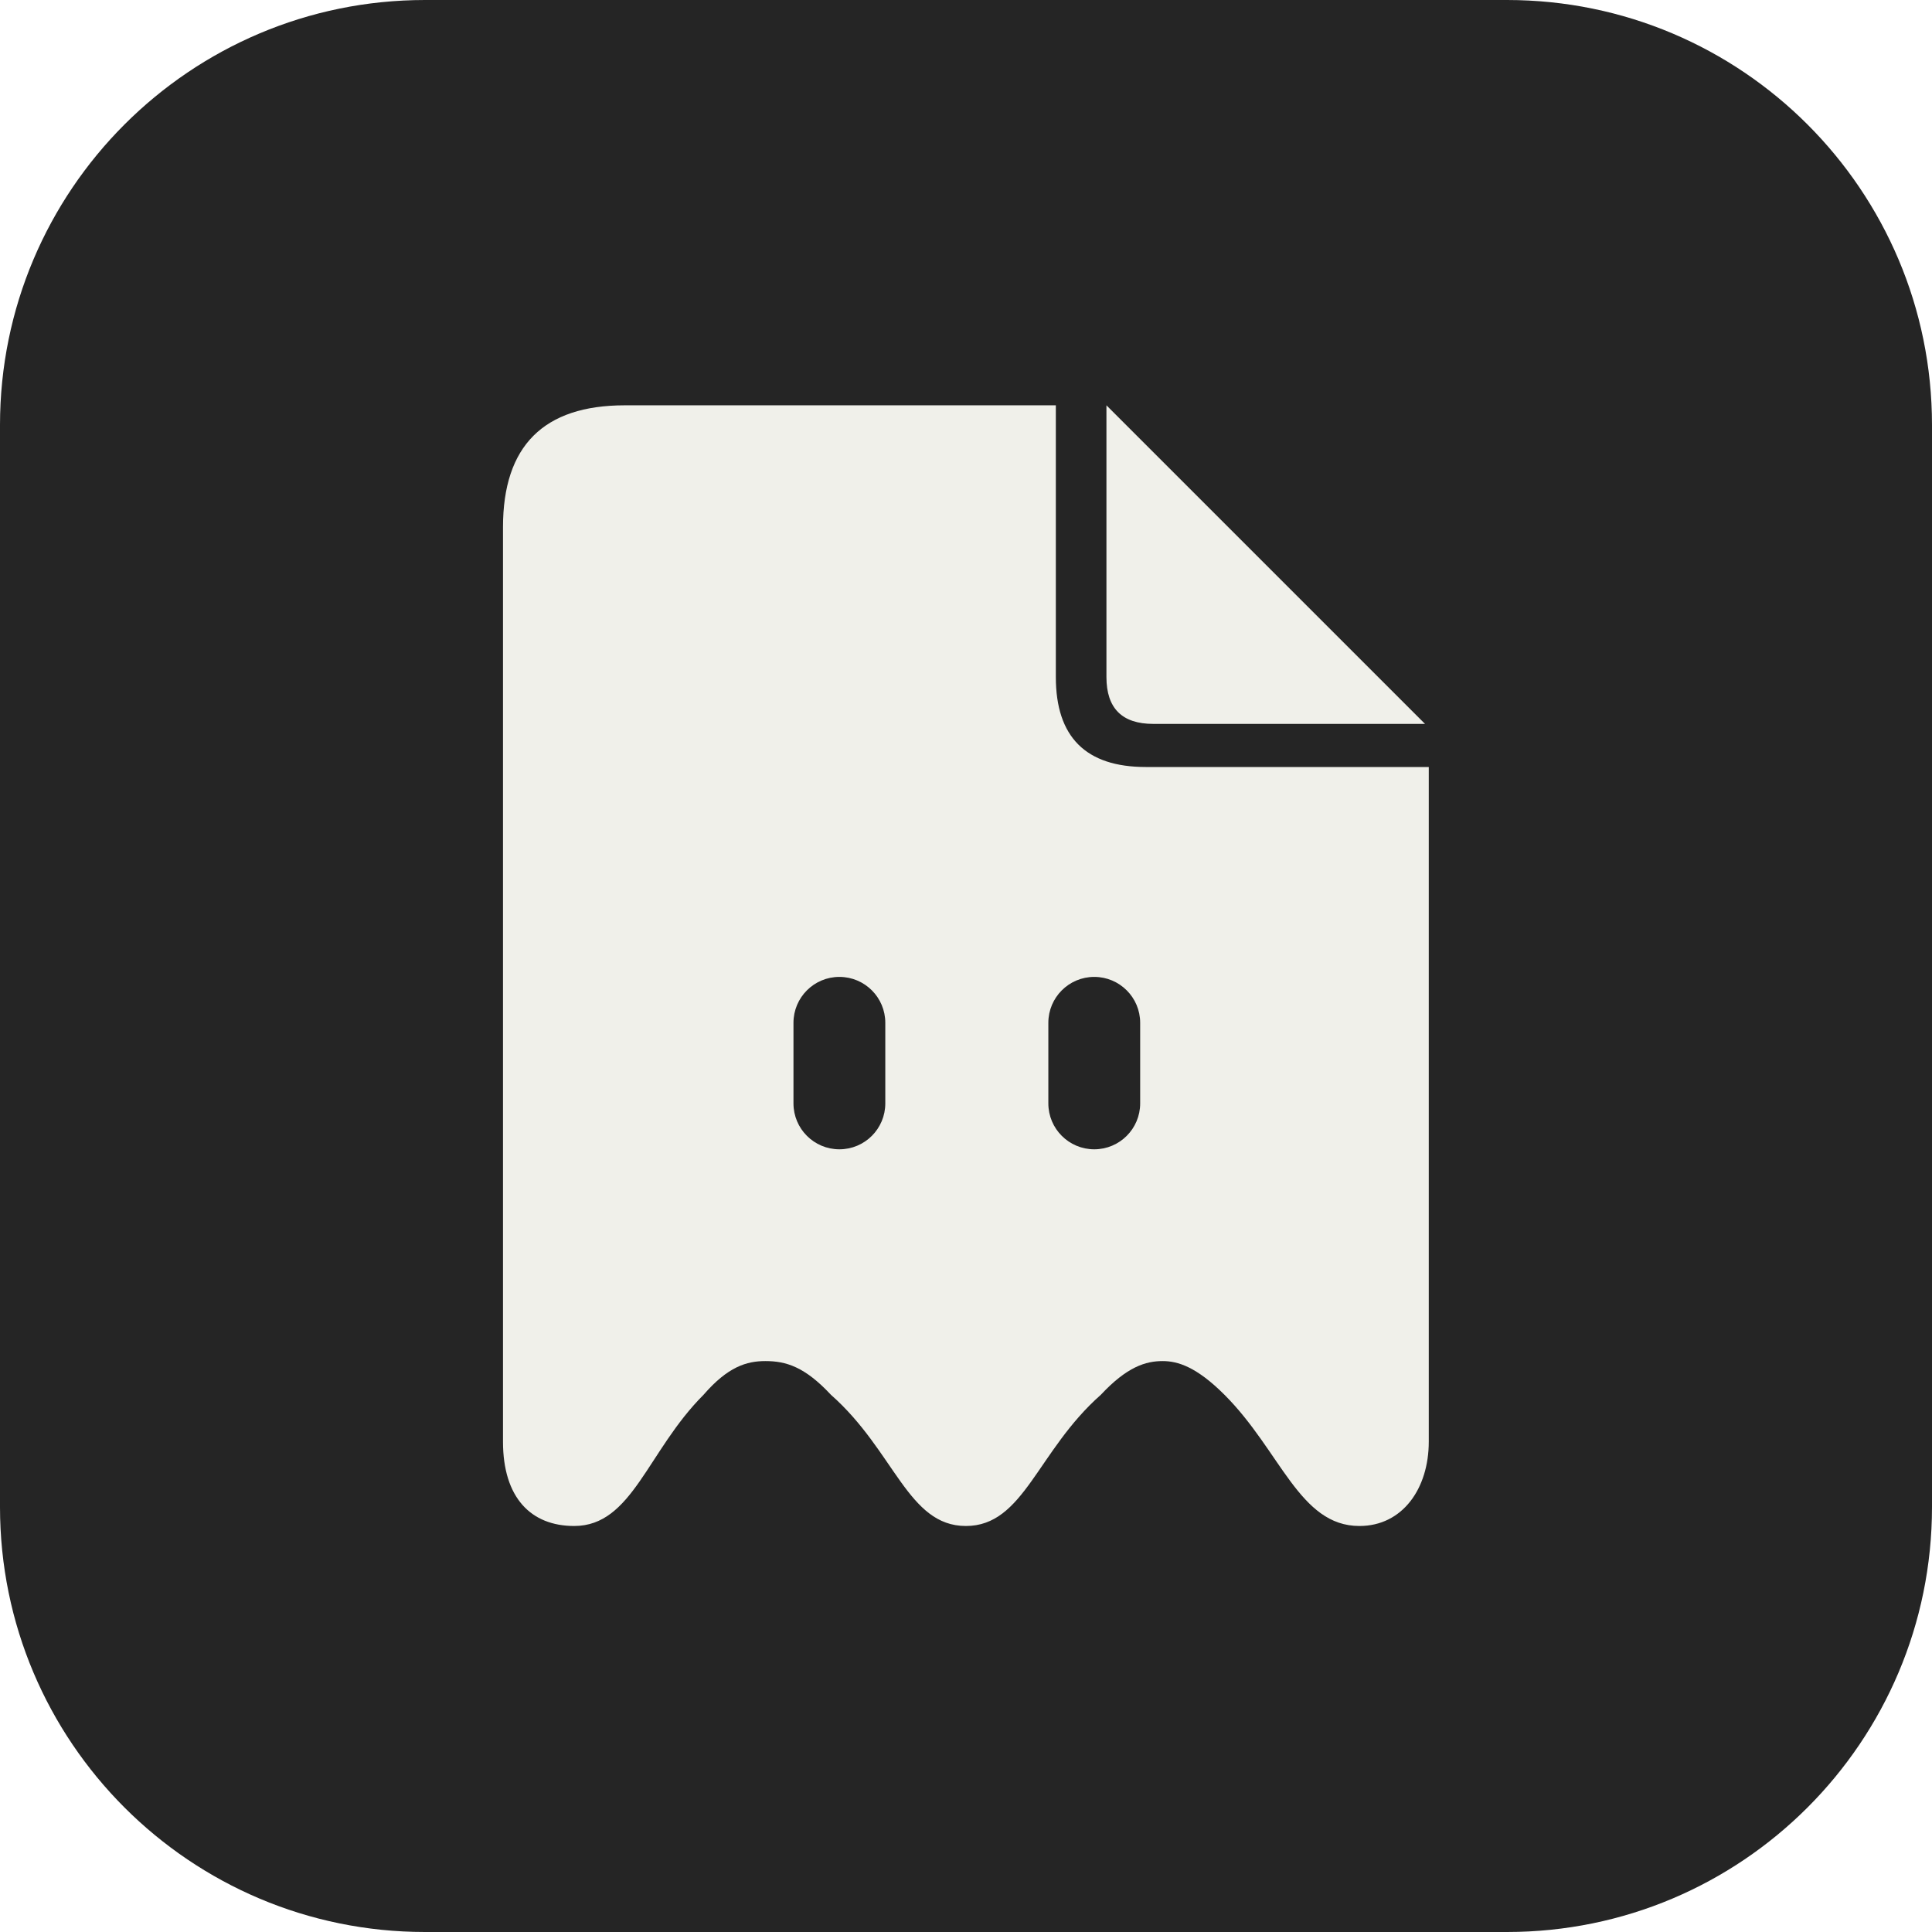
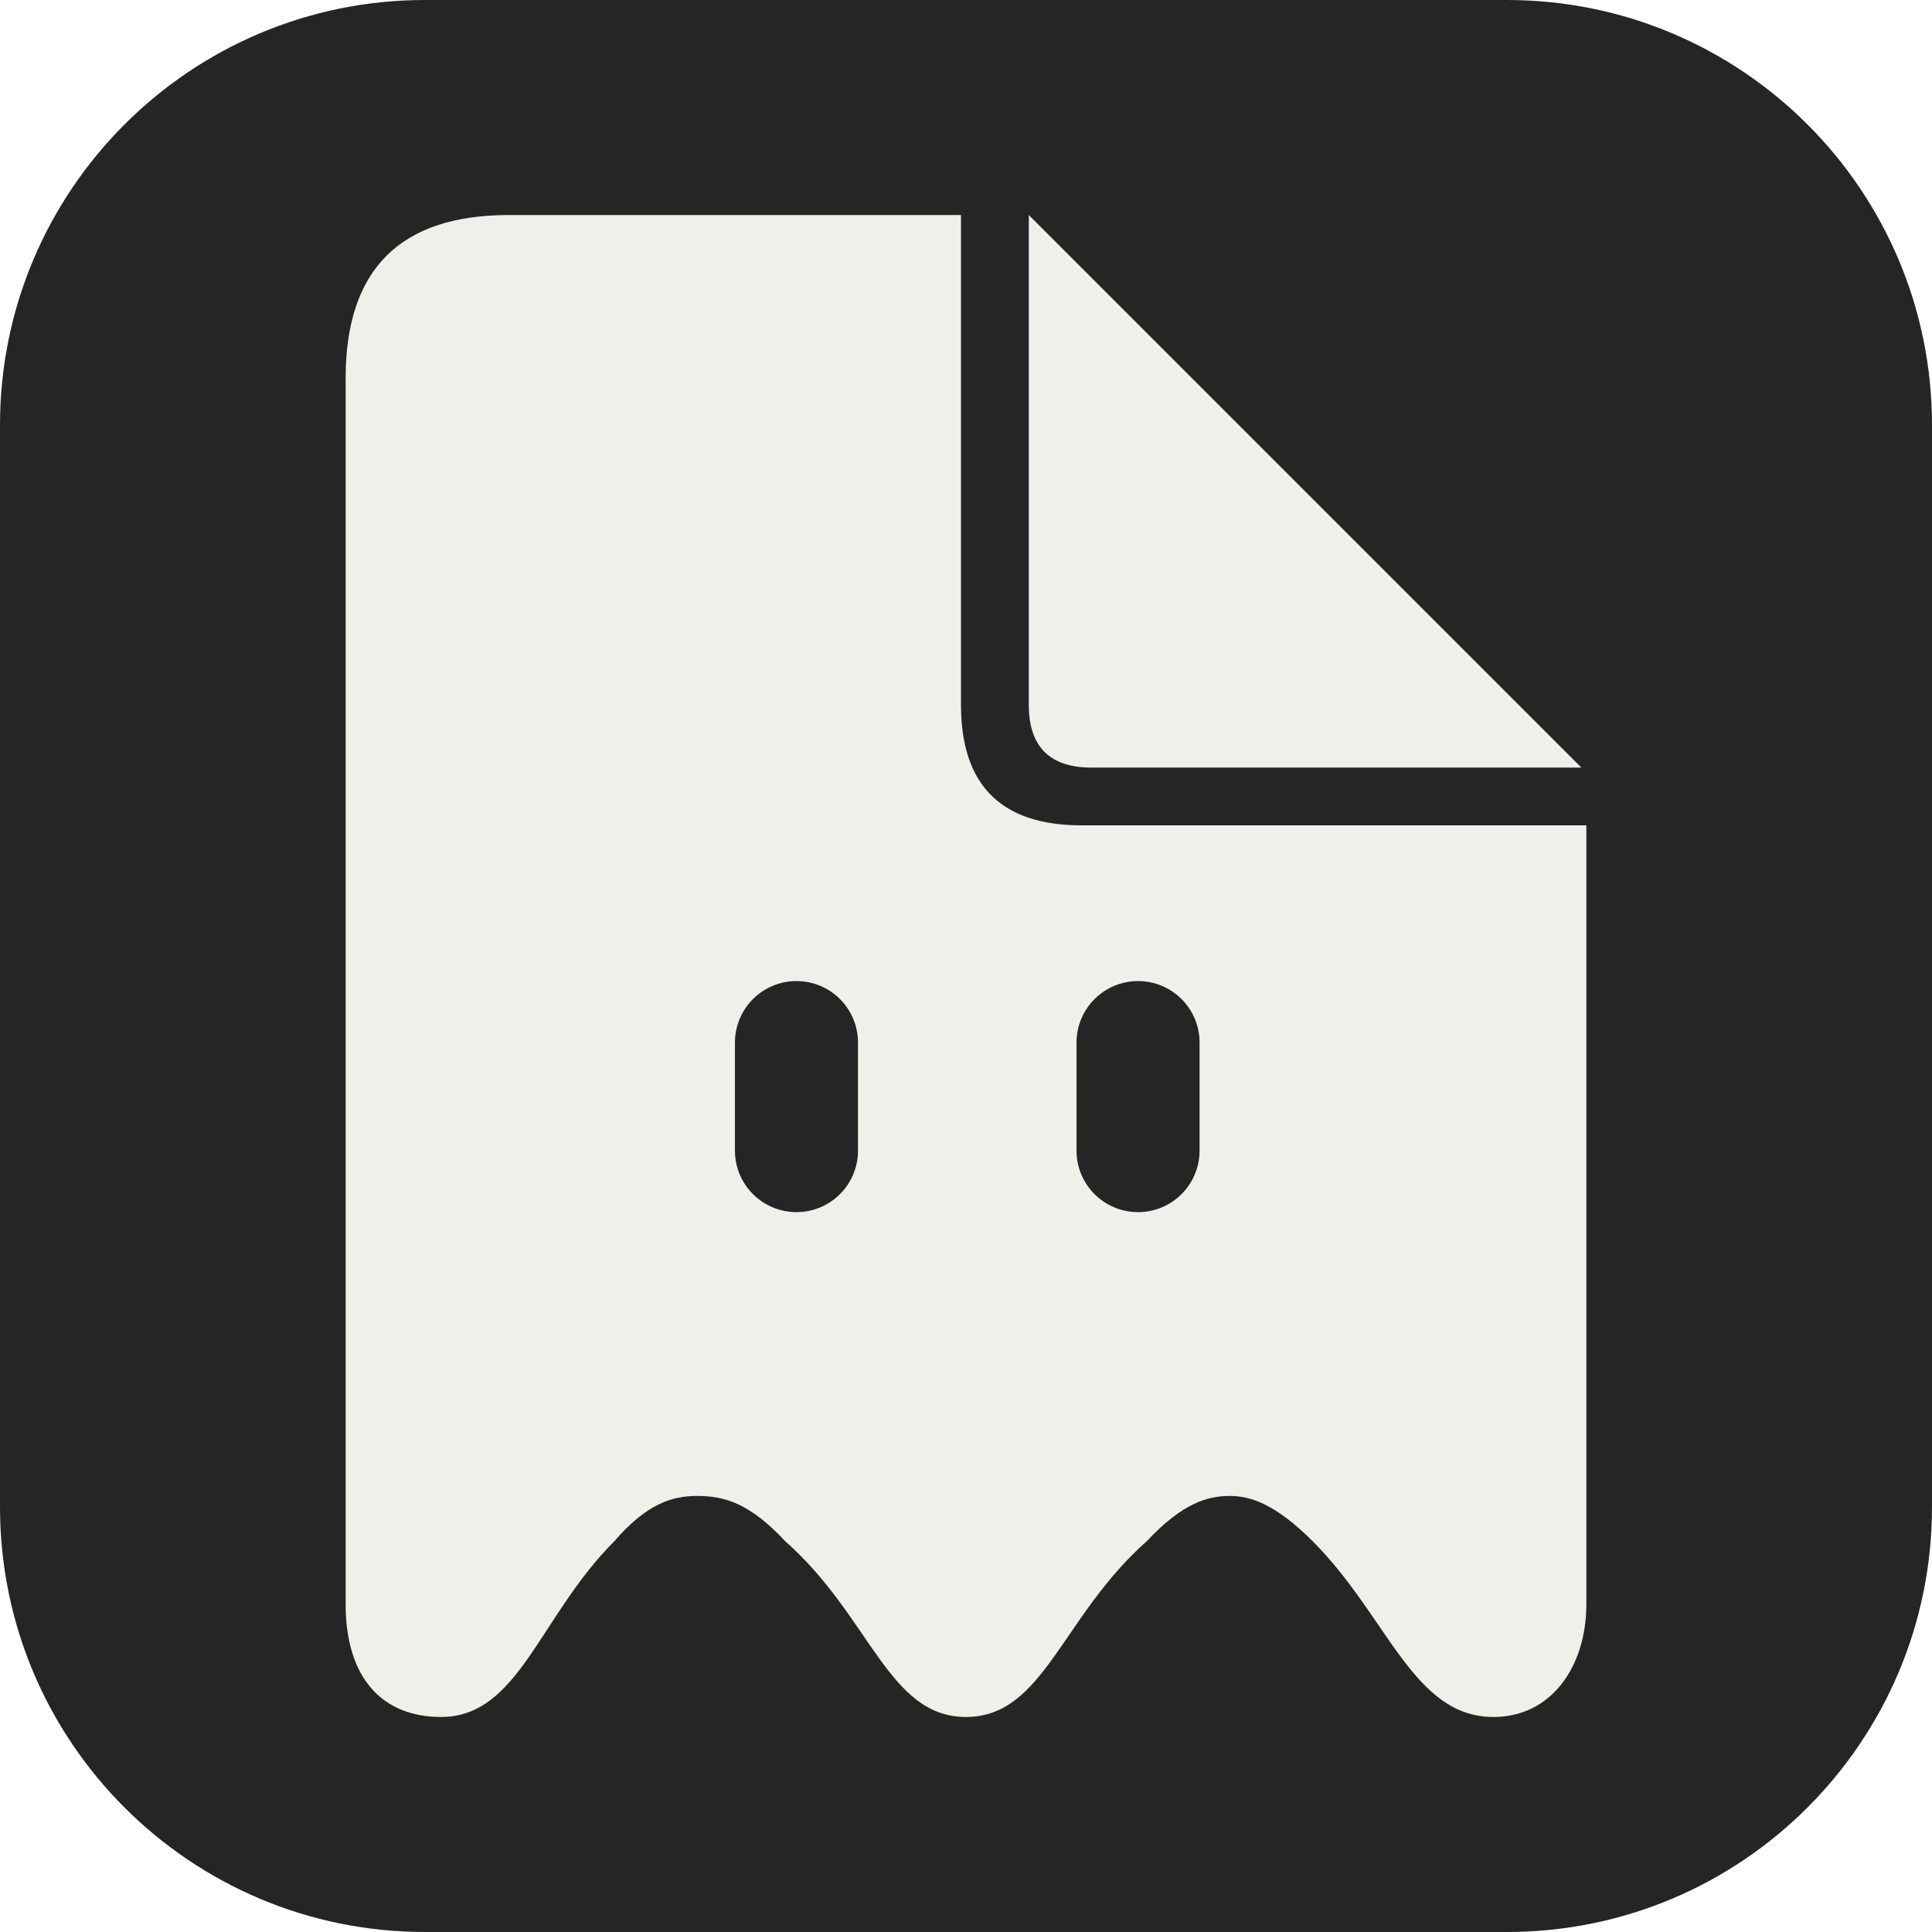
<svg xmlns="http://www.w3.org/2000/svg" viewBox="0 0 100 100" width="100%" height="100%" role="img" aria-labelledby="title desc">
  <rect width="100" height="100" rx="22" fill="#252525" />
-   <g transform="translate(0.33 0.9) scale(0.097)">
-     <path fill="#f0f0ea" fill-rule="evenodd" d="M330 207H560V352Q560 400 608 400H759V760C759 785 745 805 722 805C690 805 680 765 650 735C635 720 625 717 617 717C608 717 598 720 584 735C550 765 543 805 512 805C481 805 474 765 440 735C426 720 416 717 405 717C395 717 385 720 372 735C342 765 334 805 303 805C280 805 265 790 265 760V272Q265 207 330 207ZM420 536.5a24.5 24.5 0 0 1 49 0V579.5a24.5 24.5 0 0 1-49 0ZM556 536.5a24.5 24.5 0 0 1 49 0V579.5a24.5 24.5 0 0 1-49 0ZM587 207L757 377H612Q587 377 587 352Z" />
+   <g transform="translate(-16.56 -15.78) scale(0.13)">
+     <path fill="#f0f0ea" fill-rule="evenodd" d="M330 207H510V402Q510 450 558 450H759V760C759 785 745 805 722 805C690 805 680 765 650 735C635 720 625 717 617 717C608 717 598 720 584 735C550 765 543 805 512 805C481 805 474 765 440 735C426 720 416 717 405 717C395 717 385 720 372 735C342 765 334 805 303 805C280 805 265 790 265 760V272Q265 207 330 207ZM420 536.5a24.5 24.5 0 0 1 49 0V579.5a24.5 24.5 0 0 1-49 0ZM556 536.5a24.5 24.5 0 0 1 49 0V579.5a24.5 24.5 0 0 1-49 0ZM537 207L757 427H562Q537 427 537 402Z" />
  </g>
</svg>
